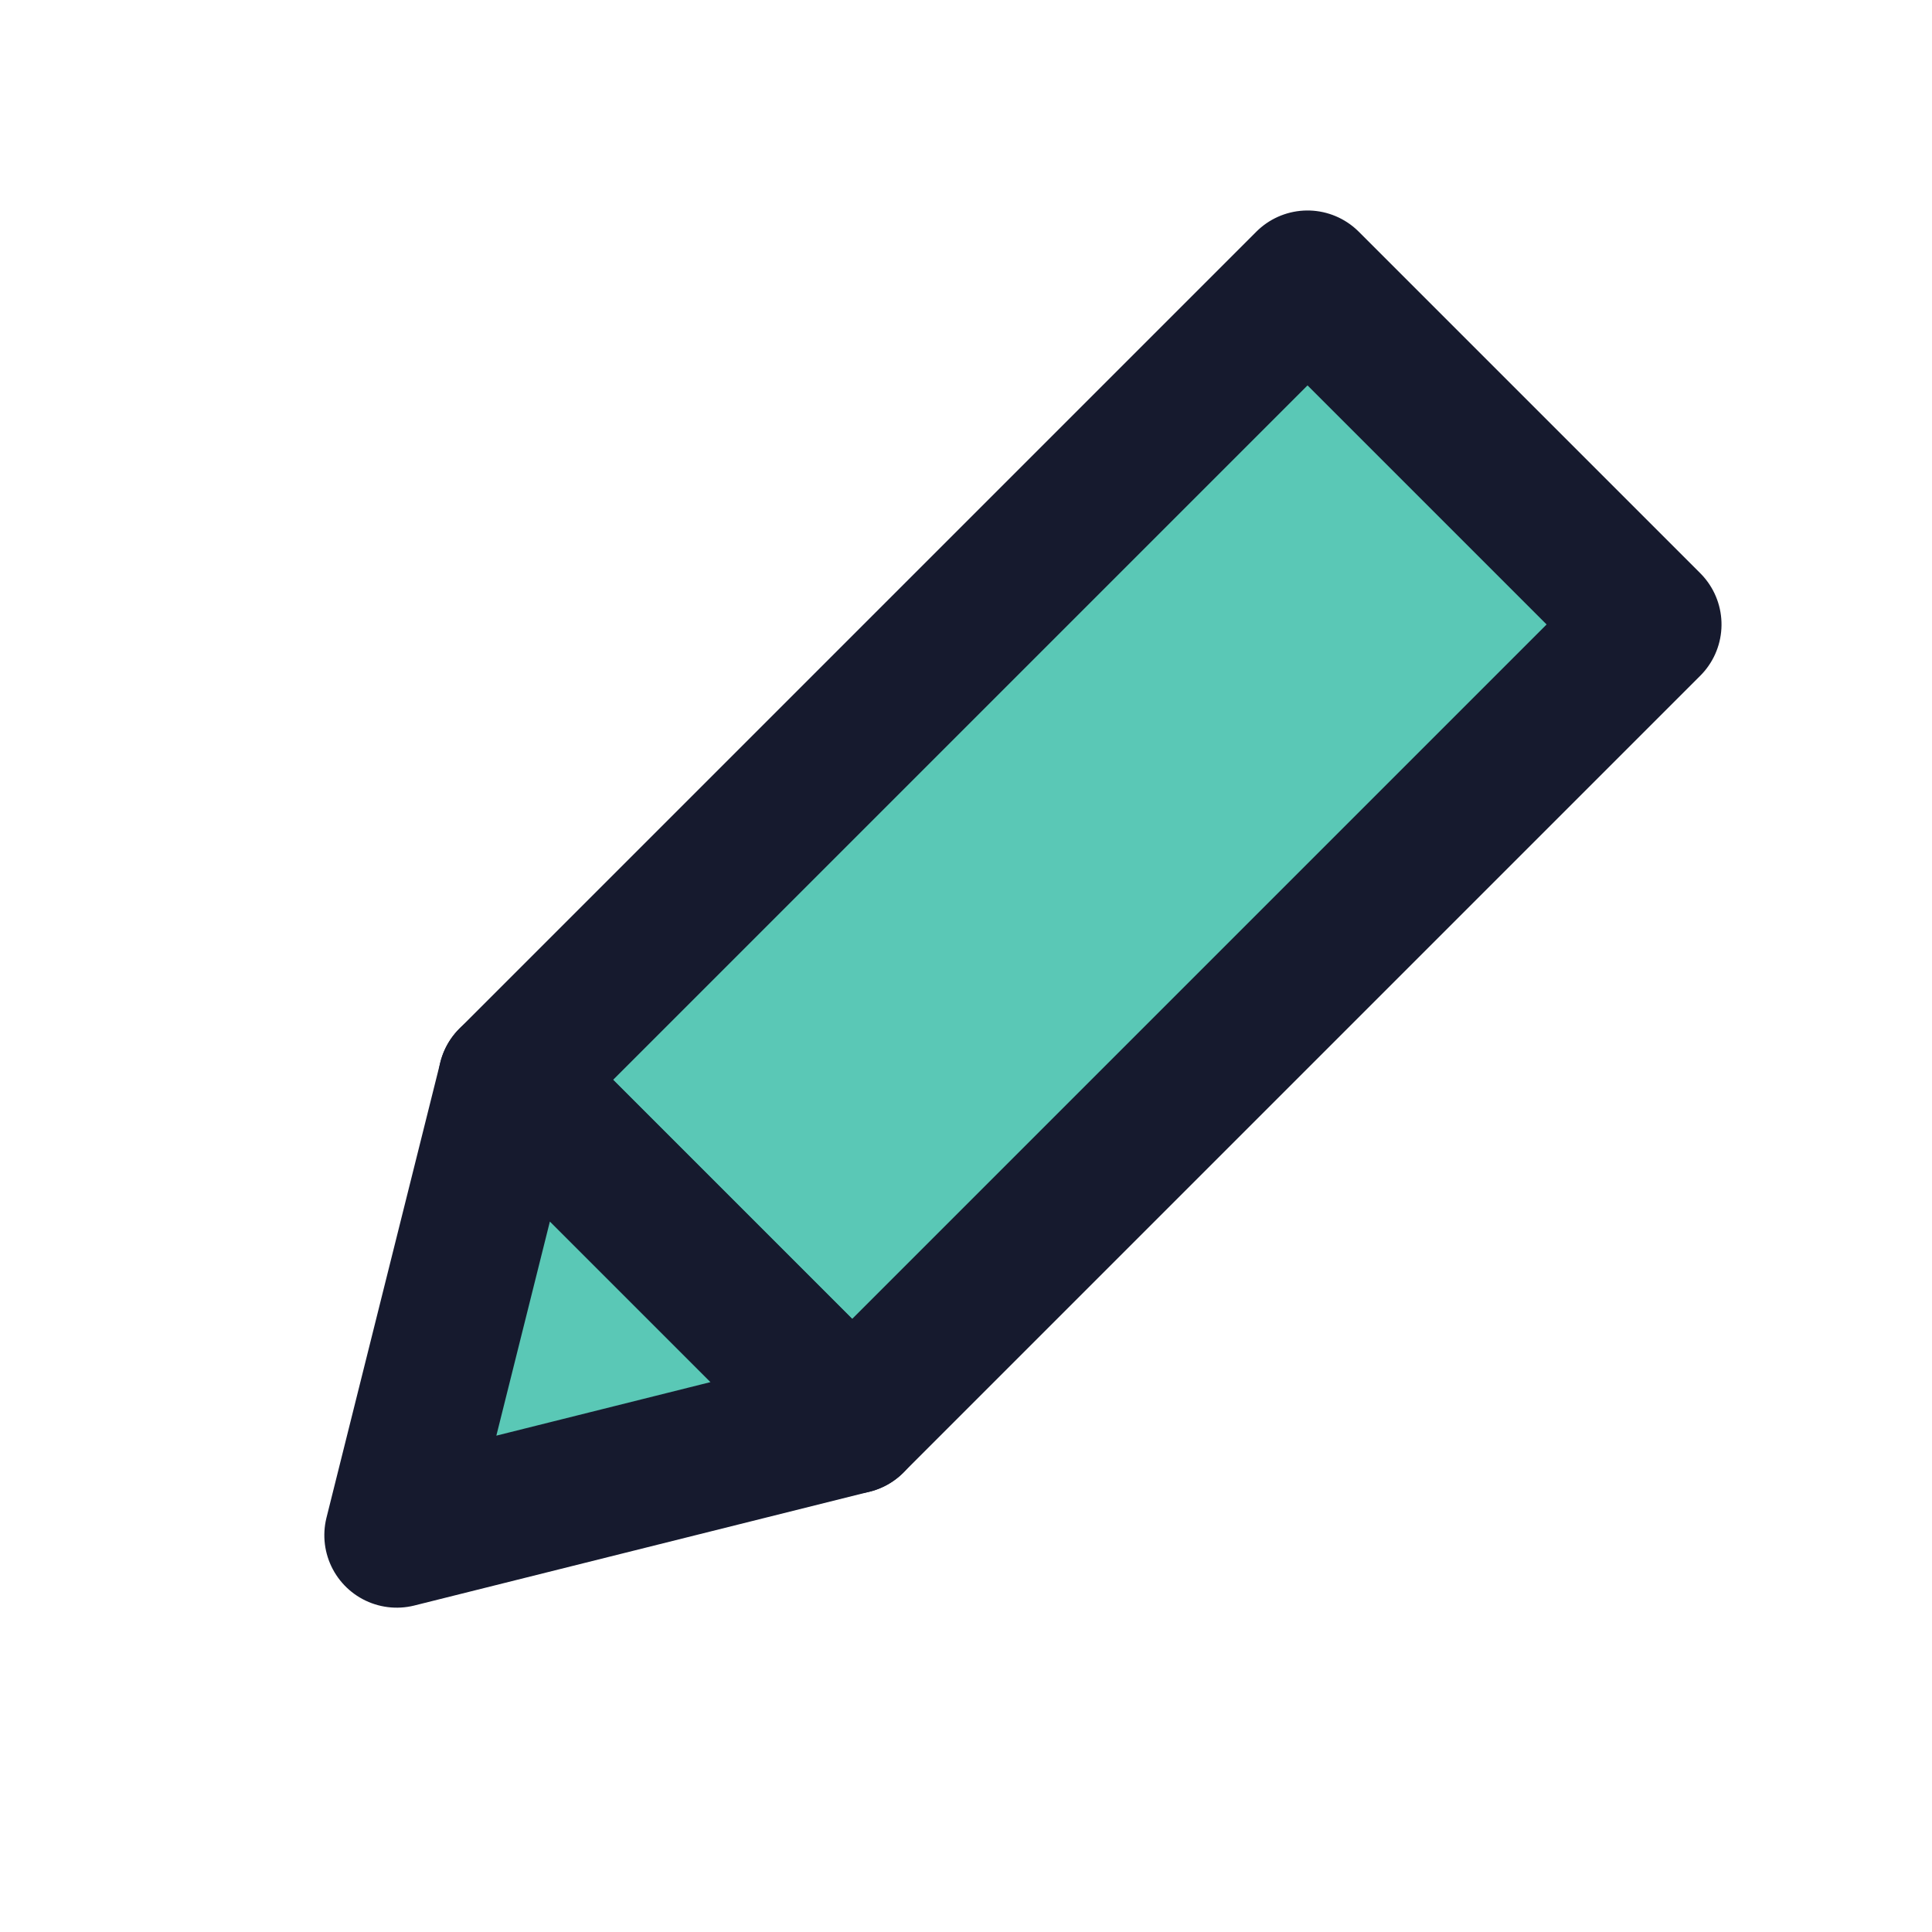
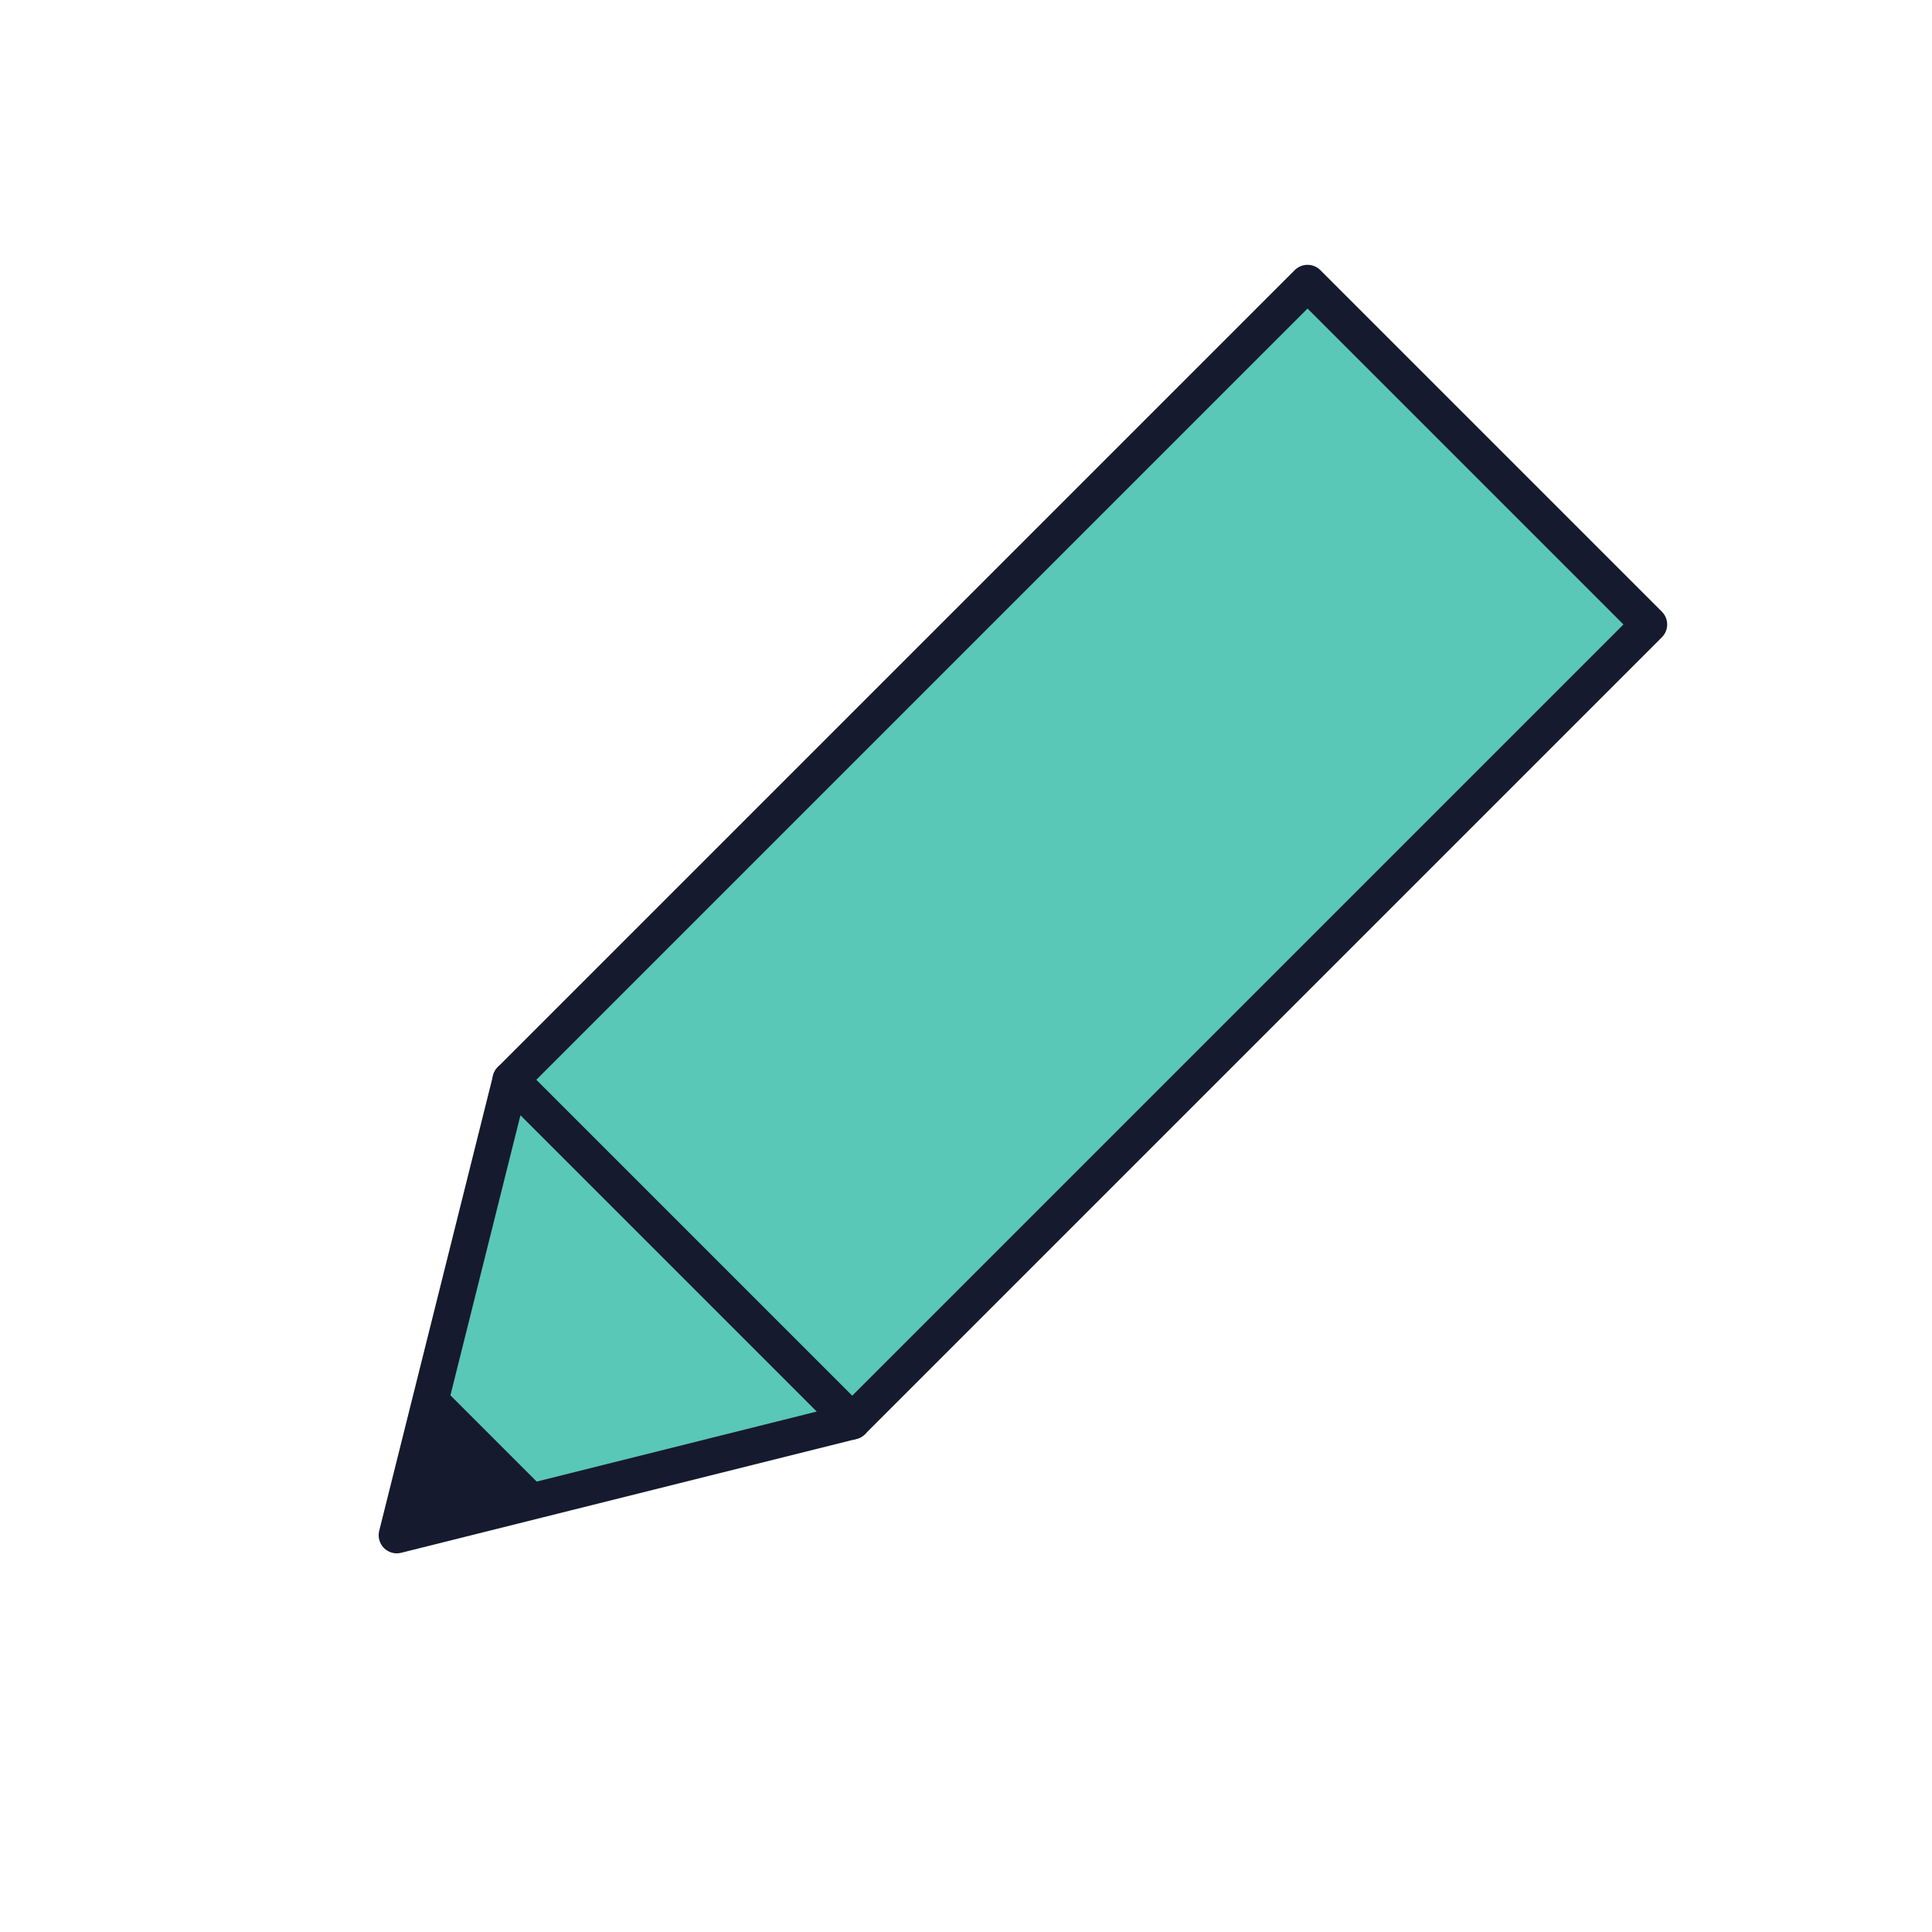
- <svg xmlns="http://www.w3.org/2000/svg" viewBox="0 0 24 24" width="96" height="96" color="#161A2E">
-   <symbol id="icon" viewBox="0 0 24 24" stroke="currentColor" stroke-width="1.8" stroke-linecap="round" stroke-linejoin="round">
+ <svg xmlns="http://www.w3.org/2000/svg" viewBox="0 0 24 24" width="96" height="96" color="#161A2E" stroke-width="1.8">
+   <symbol id="icon" viewBox="0 0 24 24" stroke="currentColor" stroke-linecap="round" stroke-linejoin="round">
    <g transform="rotate(45 12 12)">
-       <rect fill="#5AC8B6" x="9" y="3" width="6" height="14" />
-       <path fill="#5AC8B6" d="M9 17l3 5 3-5z" />
+       <rect vector-effect="non-scaling-stroke" fill="#5AC8B6" x="9" y="3" width="6" height="14" />
+       <path vector-effect="non-scaling-stroke" fill="#5AC8B6" d="M9 17l3 5 3-5z" />
      <path d="M11 20.3l1 1.7 1-1.7z" fill="currentColor" stroke="none" />
    </g>
  </symbol>
  <use href="#icon" />
</svg>
